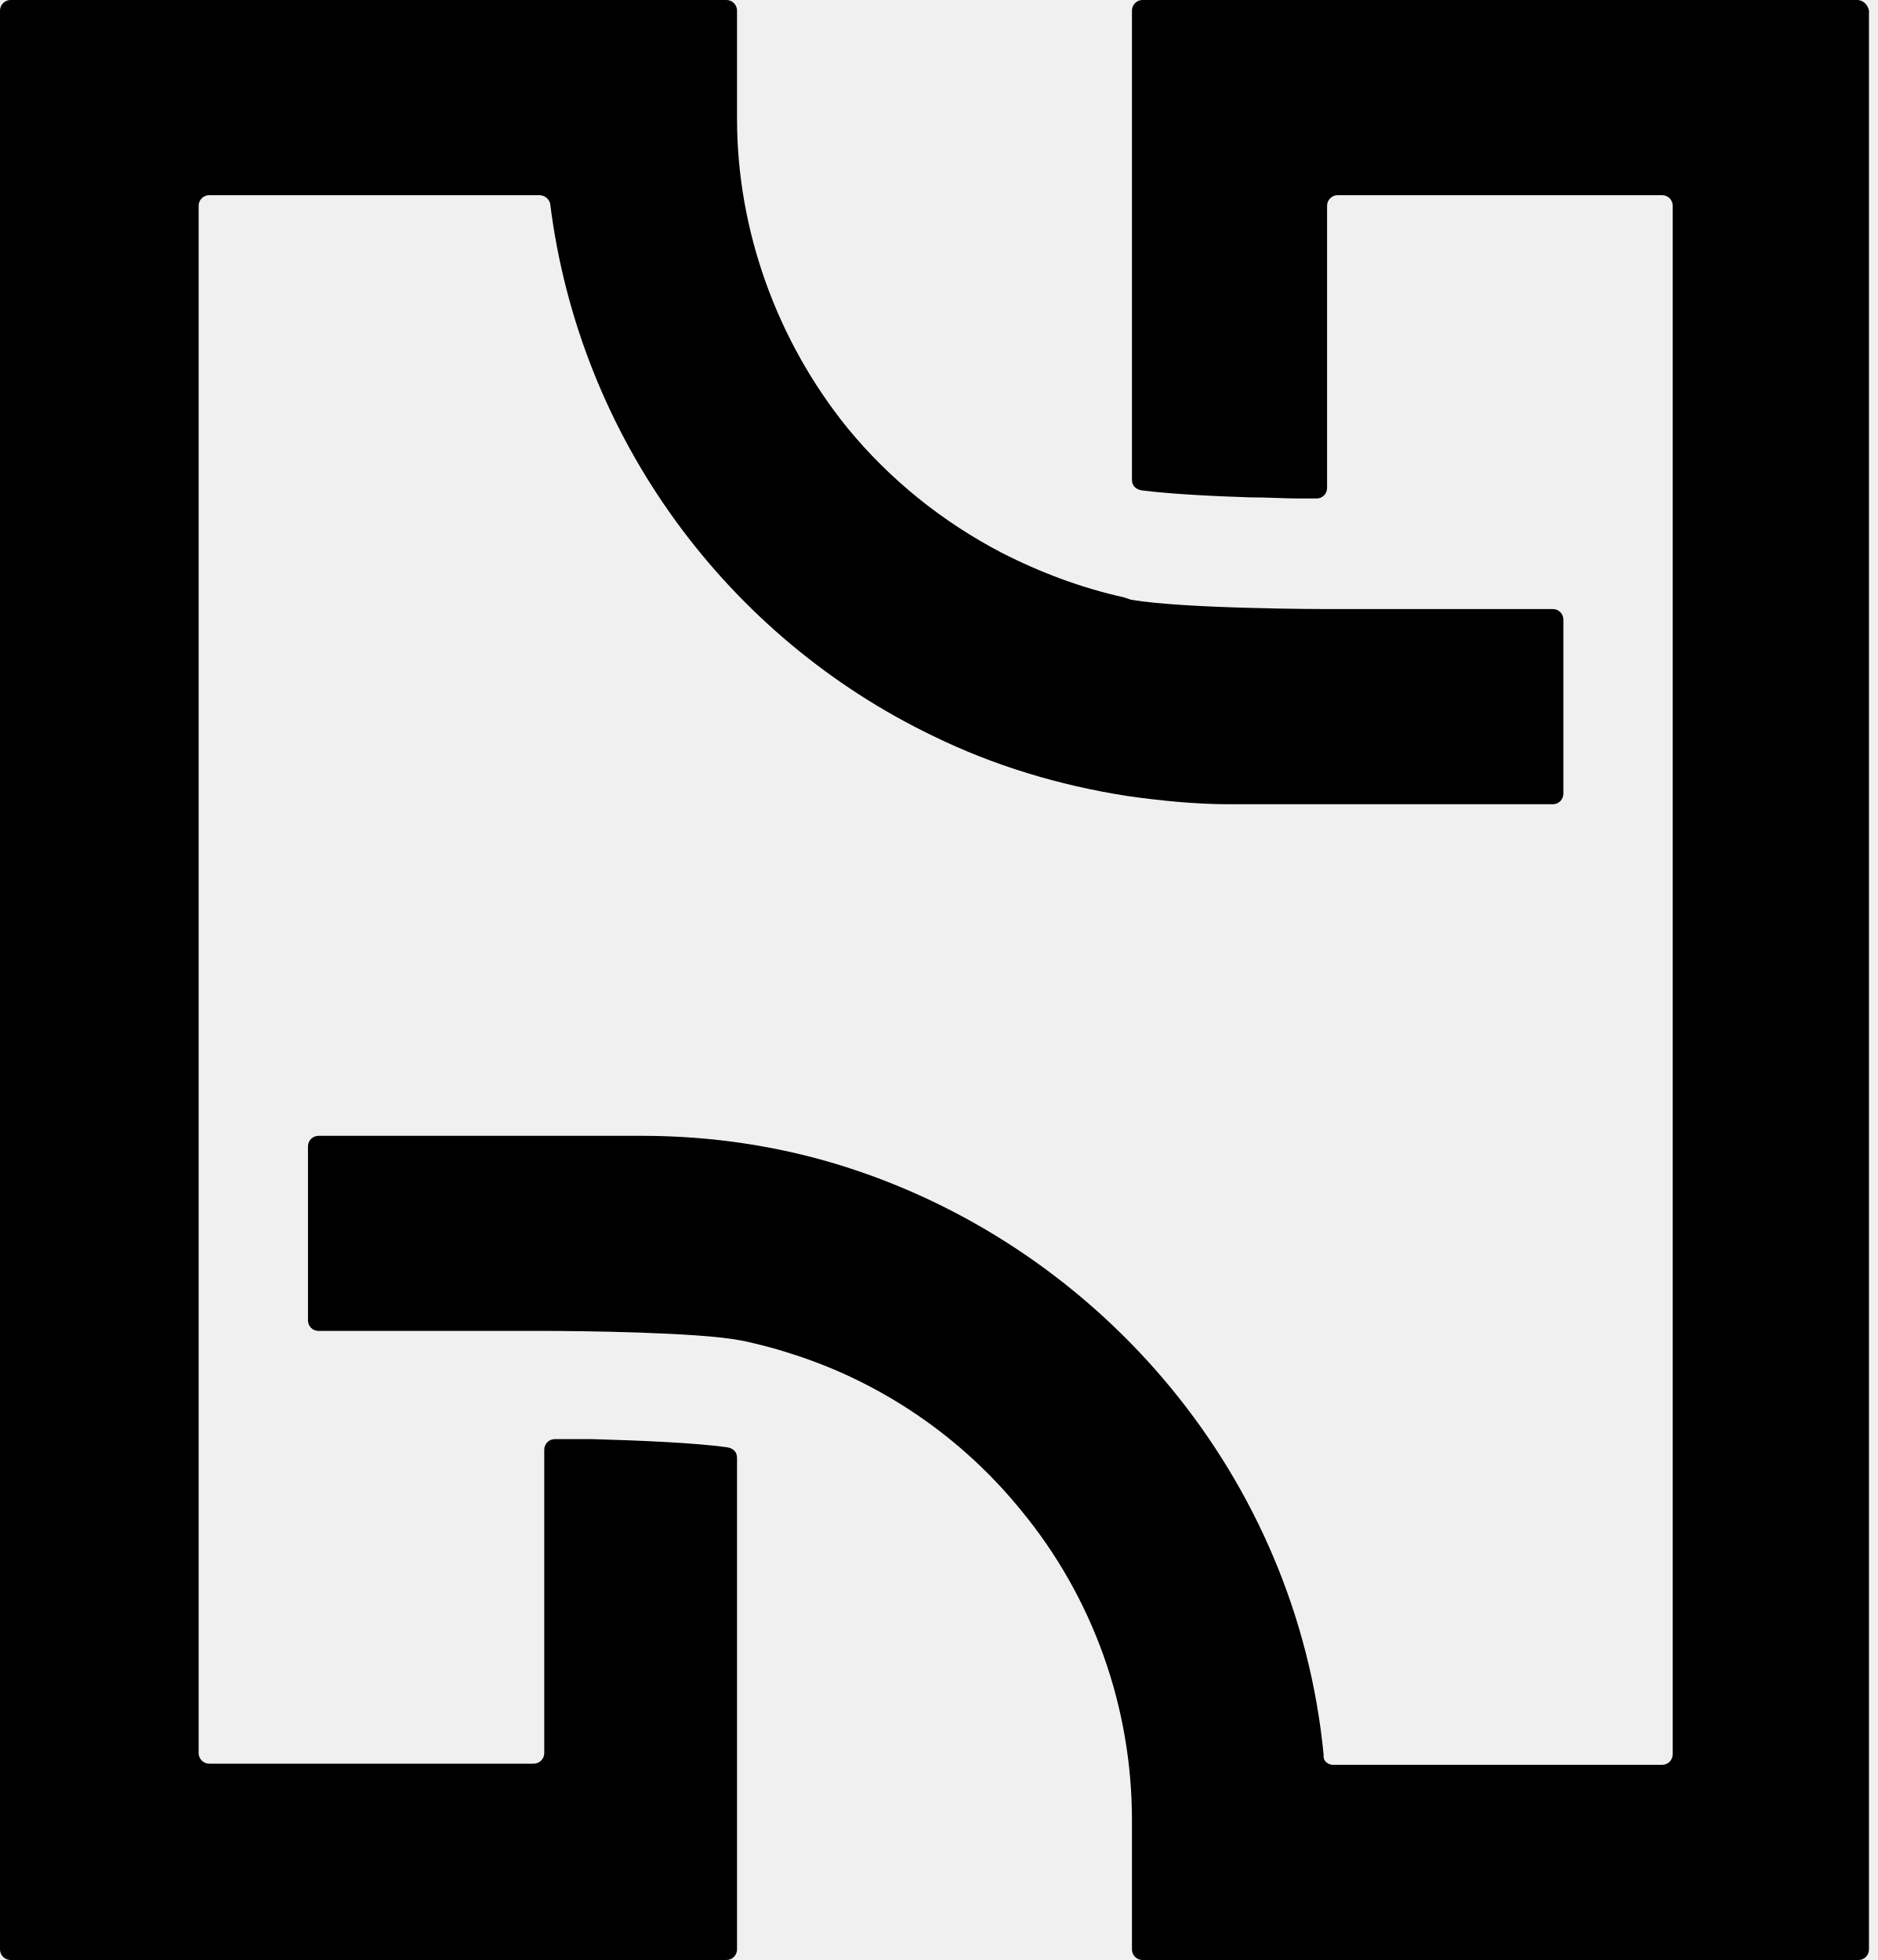
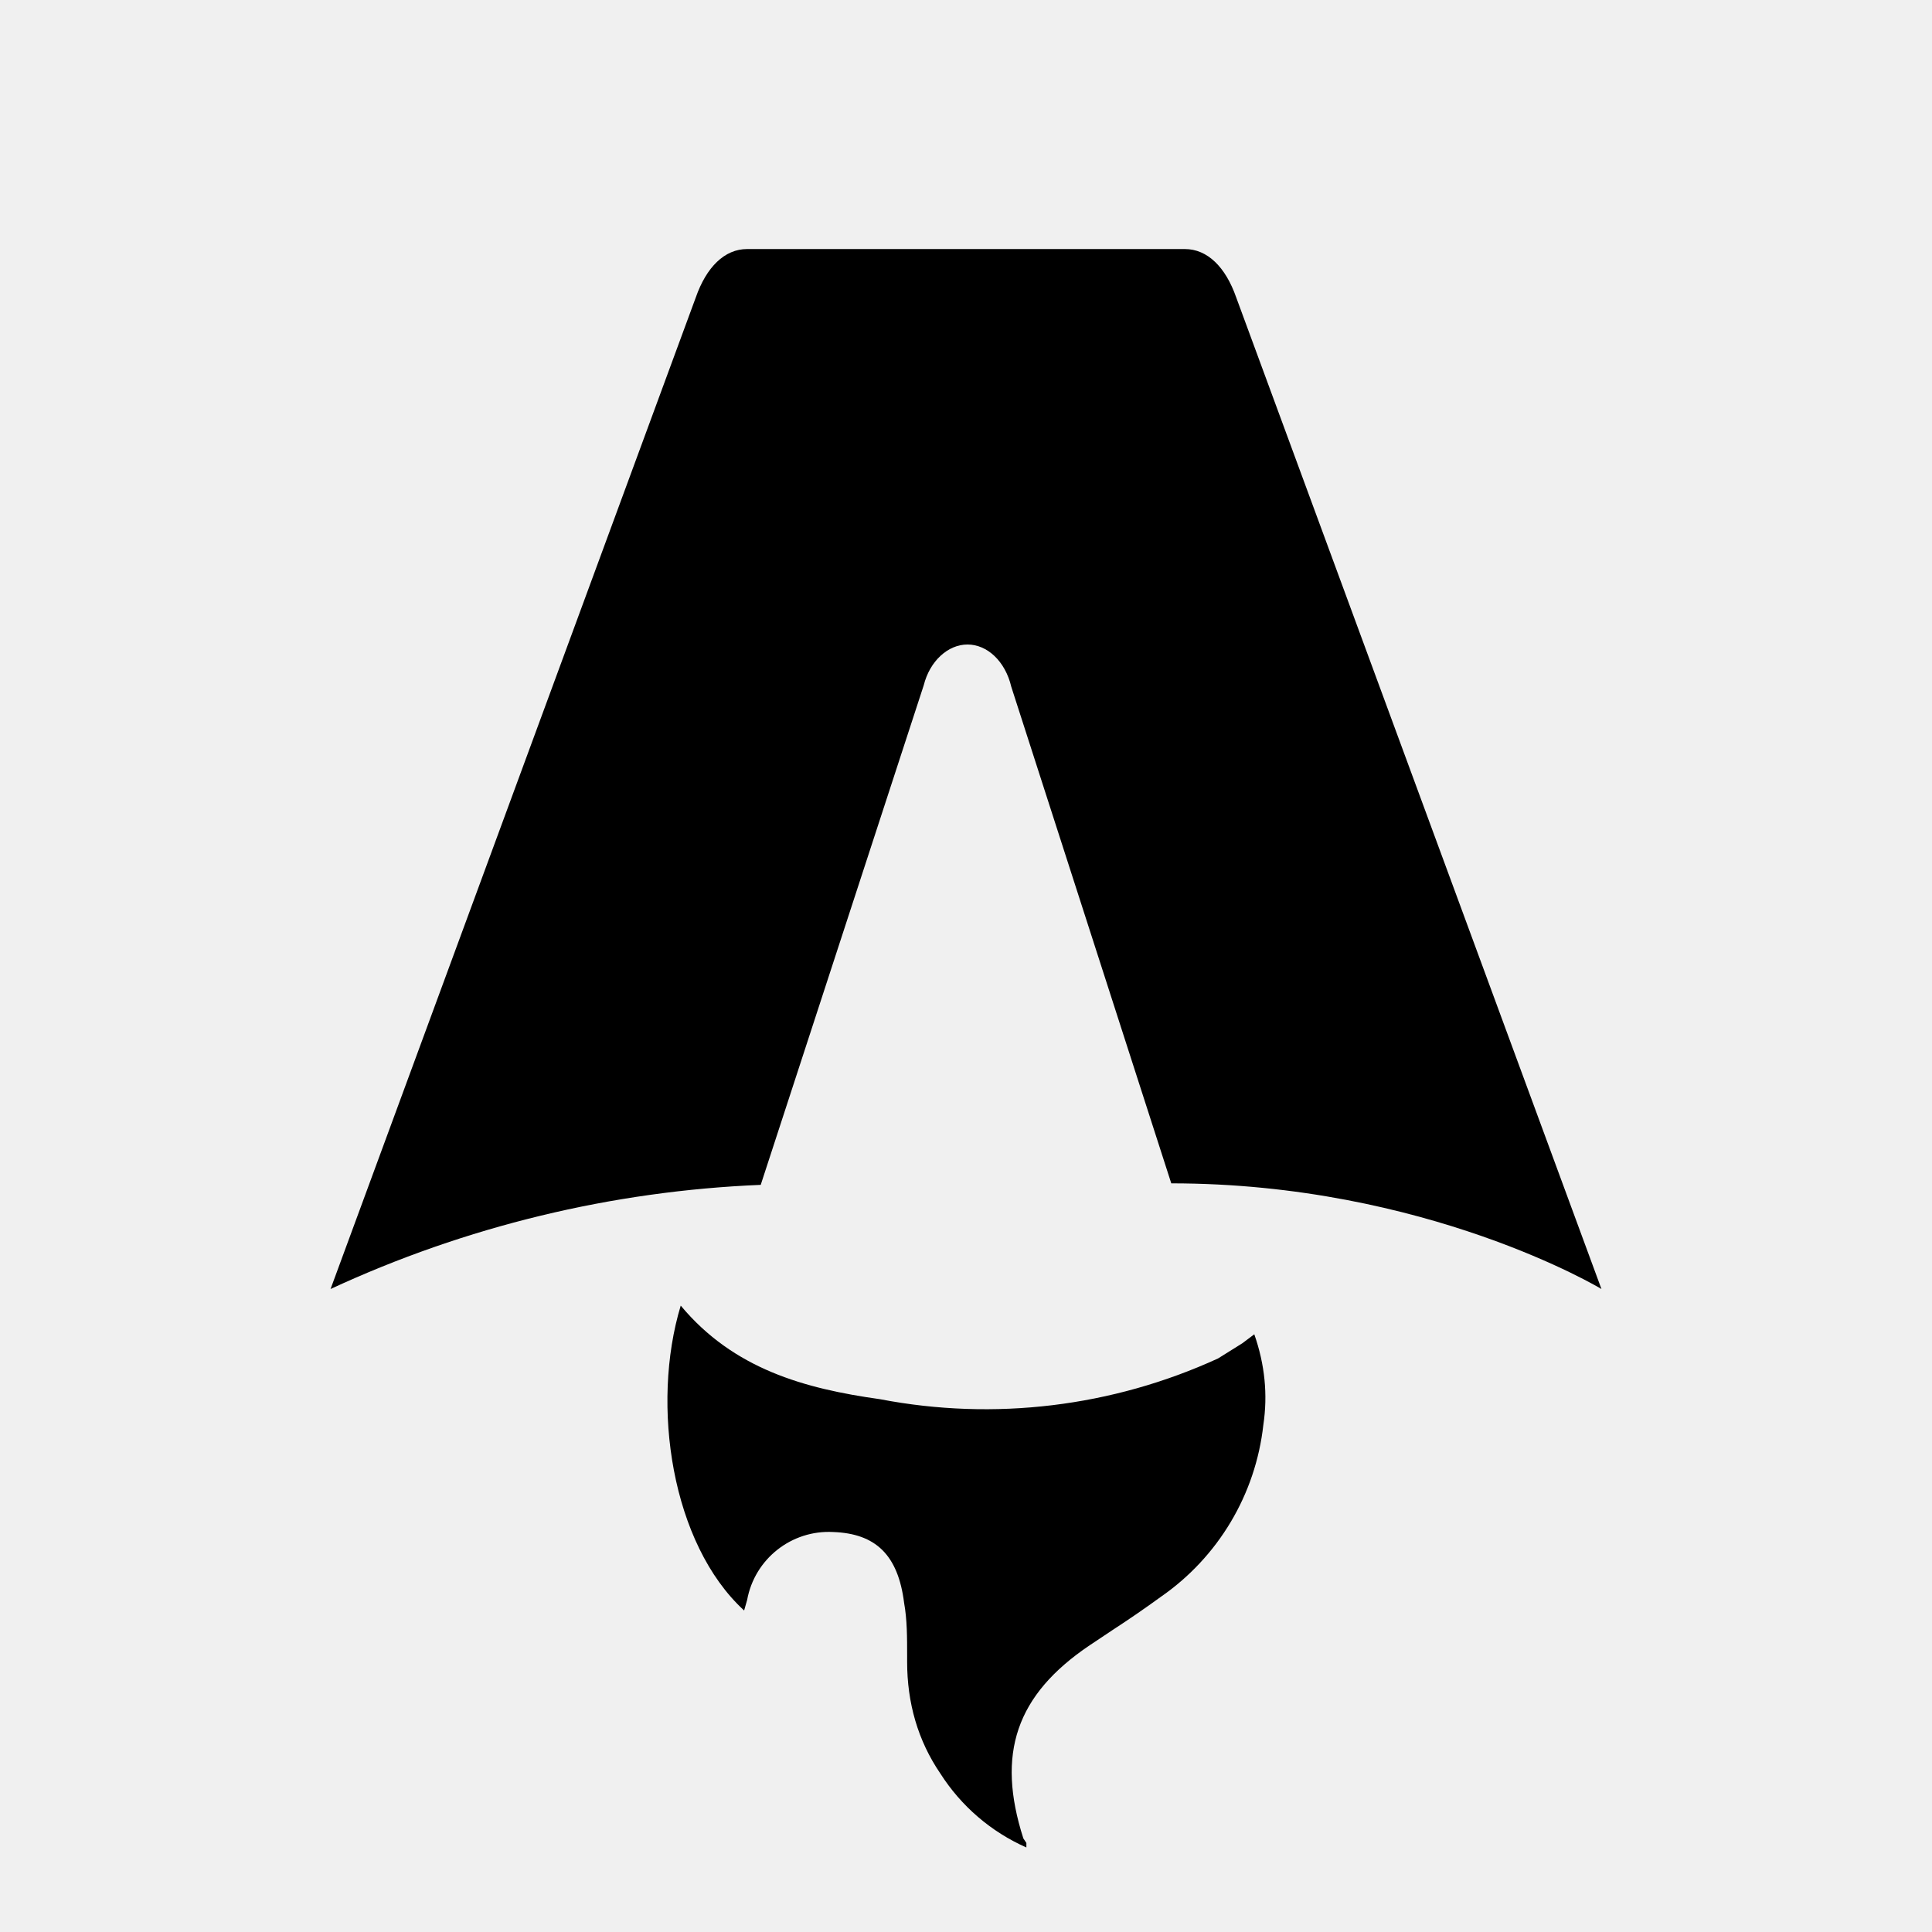
- <svg xmlns="http://www.w3.org/2000/svg" viewBox="0 0 23 24" fill="none">
+ <svg xmlns="http://www.w3.org/2000/svg" fill="none" viewBox="0 0 128 128">
+   <path d="M50.4 78.5a75.1 75.1 0 0 0-28.5 6.9l24.2-65.7c.7-2 1.9-3.2 3.4-3.2h29c1.5 0 2.7 1.2 3.4 3.2l24.2 65.7s-11.6-7-28.5-7L67 45.5c-.4-1.7-1.6-2.8-2.9-2.8-1.3 0-2.5 1.1-2.9 2.7L50.4 78.5Zm-1.1 28.2Zm-4.2-20.2c-2 6.6-.6 15.8 4.2 20.2a17.5 17.5 0 0 1 .2-.7 5.5 5.5 0 0 1 5.7-4.5c2.8.1 4.3 1.5 4.7 4.7.2 1.1.2 2.3.2 3.5v.4c0 2.7.7 5.2 2.2 7.4a13 13 0 0 0 5.7 4.9v-.3l-.2-.3c-1.8-5.6-.5-9.5 4.4-12.8l1.5-1a73 73 0 0 0 3.2-2.2 16 16 0 0 0 6.8-11.4c.3-2 .1-4-.6-6l-.8.6-1.6 1a37 37 0 0 1-22.4 2.7c-5-.7-9.7-2-13.2-6.2Z" />
  <style>
-     path {
-       fill: black;
-     }
- 
-     @media (prefers-color-scheme: dark) {
-       path {
-         fill: white;
-       }
-     }
-   </style>
-   <path d="M22.747 0H13.994C13.922 0 13.864 0.058 13.864 0.13V5.874C13.864 5.946 13.908 5.989 13.98 6.004C14.311 6.047 14.843 6.076 15.304 6.09C15.534 6.09 15.736 6.104 15.909 6.104H16.125C16.197 6.104 16.254 6.047 16.254 5.975V2.519C16.254 2.448 16.312 2.39 16.384 2.39H20.358C20.43 2.39 20.487 2.448 20.487 2.519V21.48C20.487 21.552 20.43 21.61 20.358 21.61H16.341C16.341 21.61 16.341 21.61 16.326 21.61C16.269 21.61 16.211 21.567 16.211 21.509C16.211 21.495 16.211 21.495 16.211 21.48C15.88 18.097 13.505 15.304 10.38 14.296C9.574 14.037 8.725 13.908 7.861 13.908H3.902C3.83 13.908 3.772 13.965 3.772 14.037V16.168C3.772 16.24 3.83 16.297 3.902 16.297H6.579C6.579 16.297 6.608 16.297 6.68 16.297C7.069 16.297 8.552 16.312 9.07 16.413L9.142 16.427C9.329 16.47 9.502 16.514 9.675 16.571C10.783 16.917 11.777 17.593 12.511 18.5C13.389 19.566 13.864 20.905 13.864 22.287V23.87C13.864 23.942 13.922 24 13.994 24H22.762C22.834 24 22.891 23.942 22.891 23.87V0.13C22.877 0.058 22.819 0 22.747 0ZM19.019 7.458H16.24C16.24 7.458 15.808 7.458 15.29 7.443C14.771 7.429 14.181 7.4 13.85 7.343L13.807 7.328L13.764 7.314C13.245 7.199 12.742 7.011 12.266 6.767C11.546 6.392 10.899 5.874 10.38 5.241C9.517 4.175 9.027 2.822 9.027 1.454V0.13C9.027 0.058 8.969 0 8.897 0H0.13C0.058 0 0 0.058 0 0.13V23.87C0 23.942 0.058 24 0.13 24H8.897C8.969 24 9.027 23.942 9.027 23.87V17.852C9.027 17.78 8.984 17.737 8.912 17.723C8.509 17.665 7.789 17.637 7.256 17.622H6.795C6.723 17.622 6.666 17.68 6.666 17.752V21.466C6.666 21.538 6.608 21.596 6.536 21.596H2.563C2.491 21.596 2.433 21.538 2.433 21.466V2.519C2.433 2.448 2.491 2.39 2.563 2.39H6.608C6.666 2.39 6.723 2.433 6.738 2.491C7.098 5.37 8.912 7.803 11.431 9.013C12.166 9.373 12.972 9.617 13.807 9.747C14.21 9.804 14.642 9.848 15.059 9.848H19.019C19.091 9.848 19.148 9.79 19.148 9.718V7.587C19.148 7.515 19.091 7.458 19.019 7.458Z" />
+         path { fill: #000; }
+         @media (prefers-color-scheme: dark) {
+             path { fill: #FFF; }
+         }
+     </style>
</svg>
